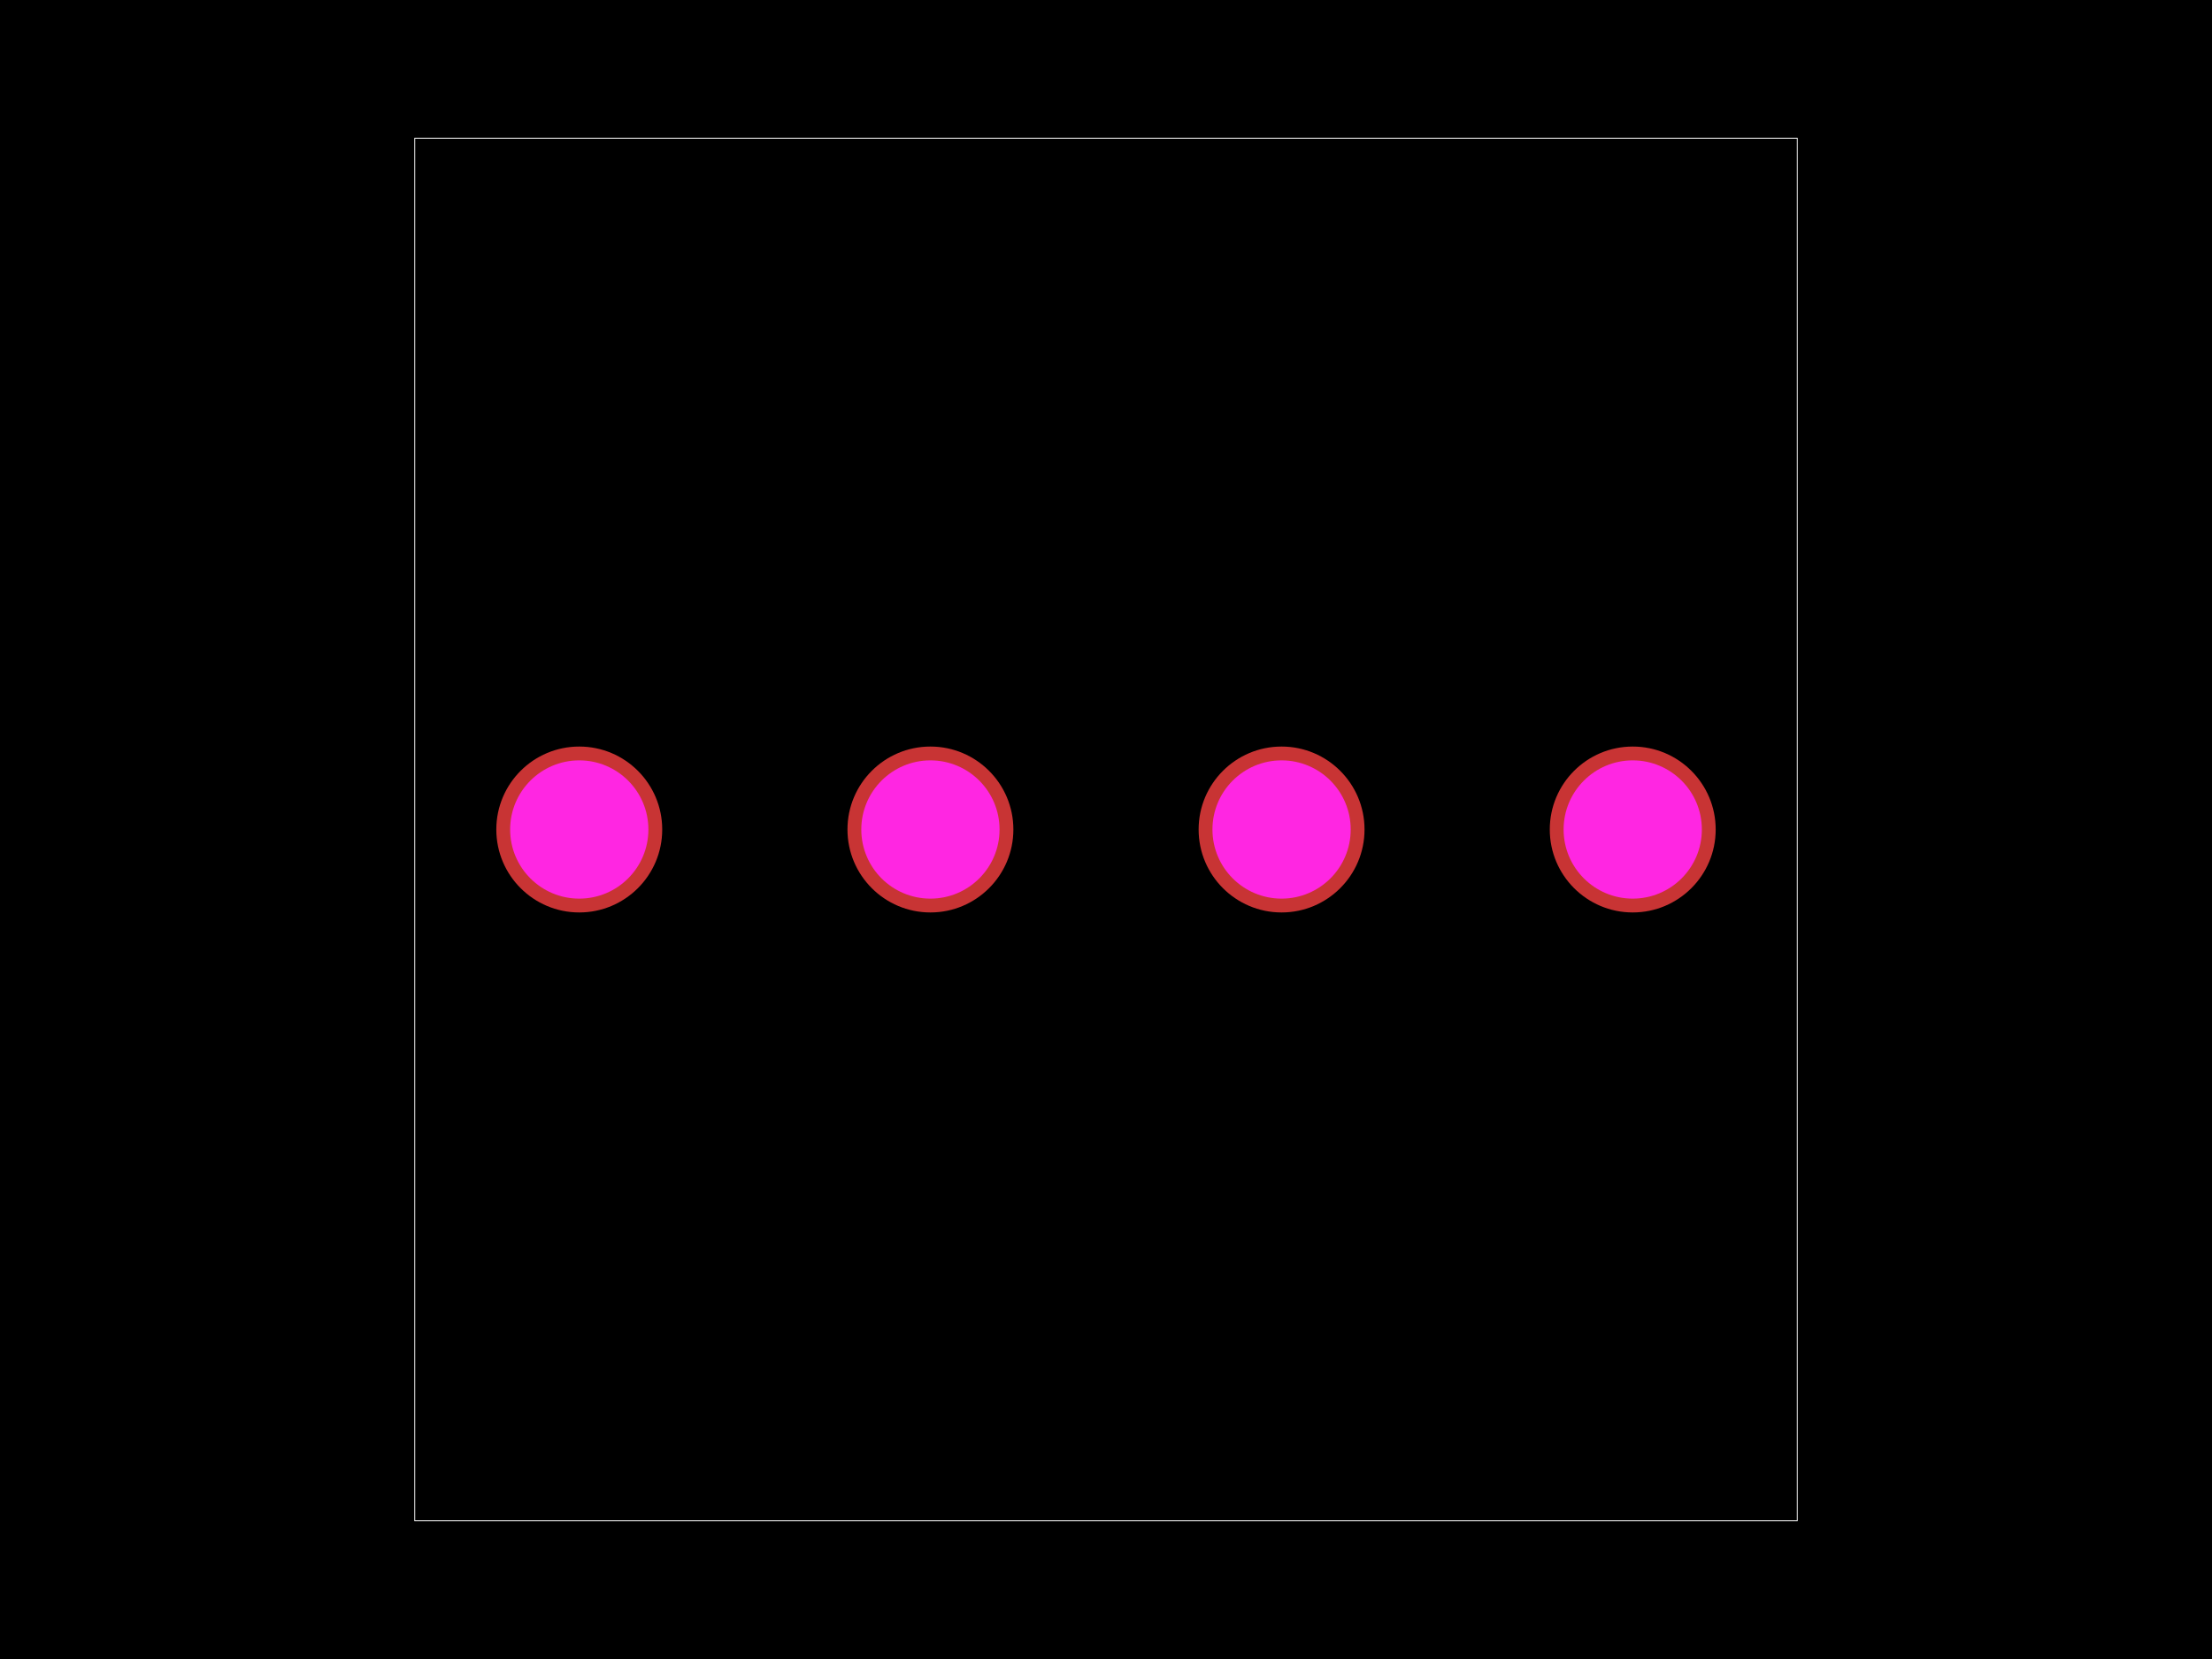
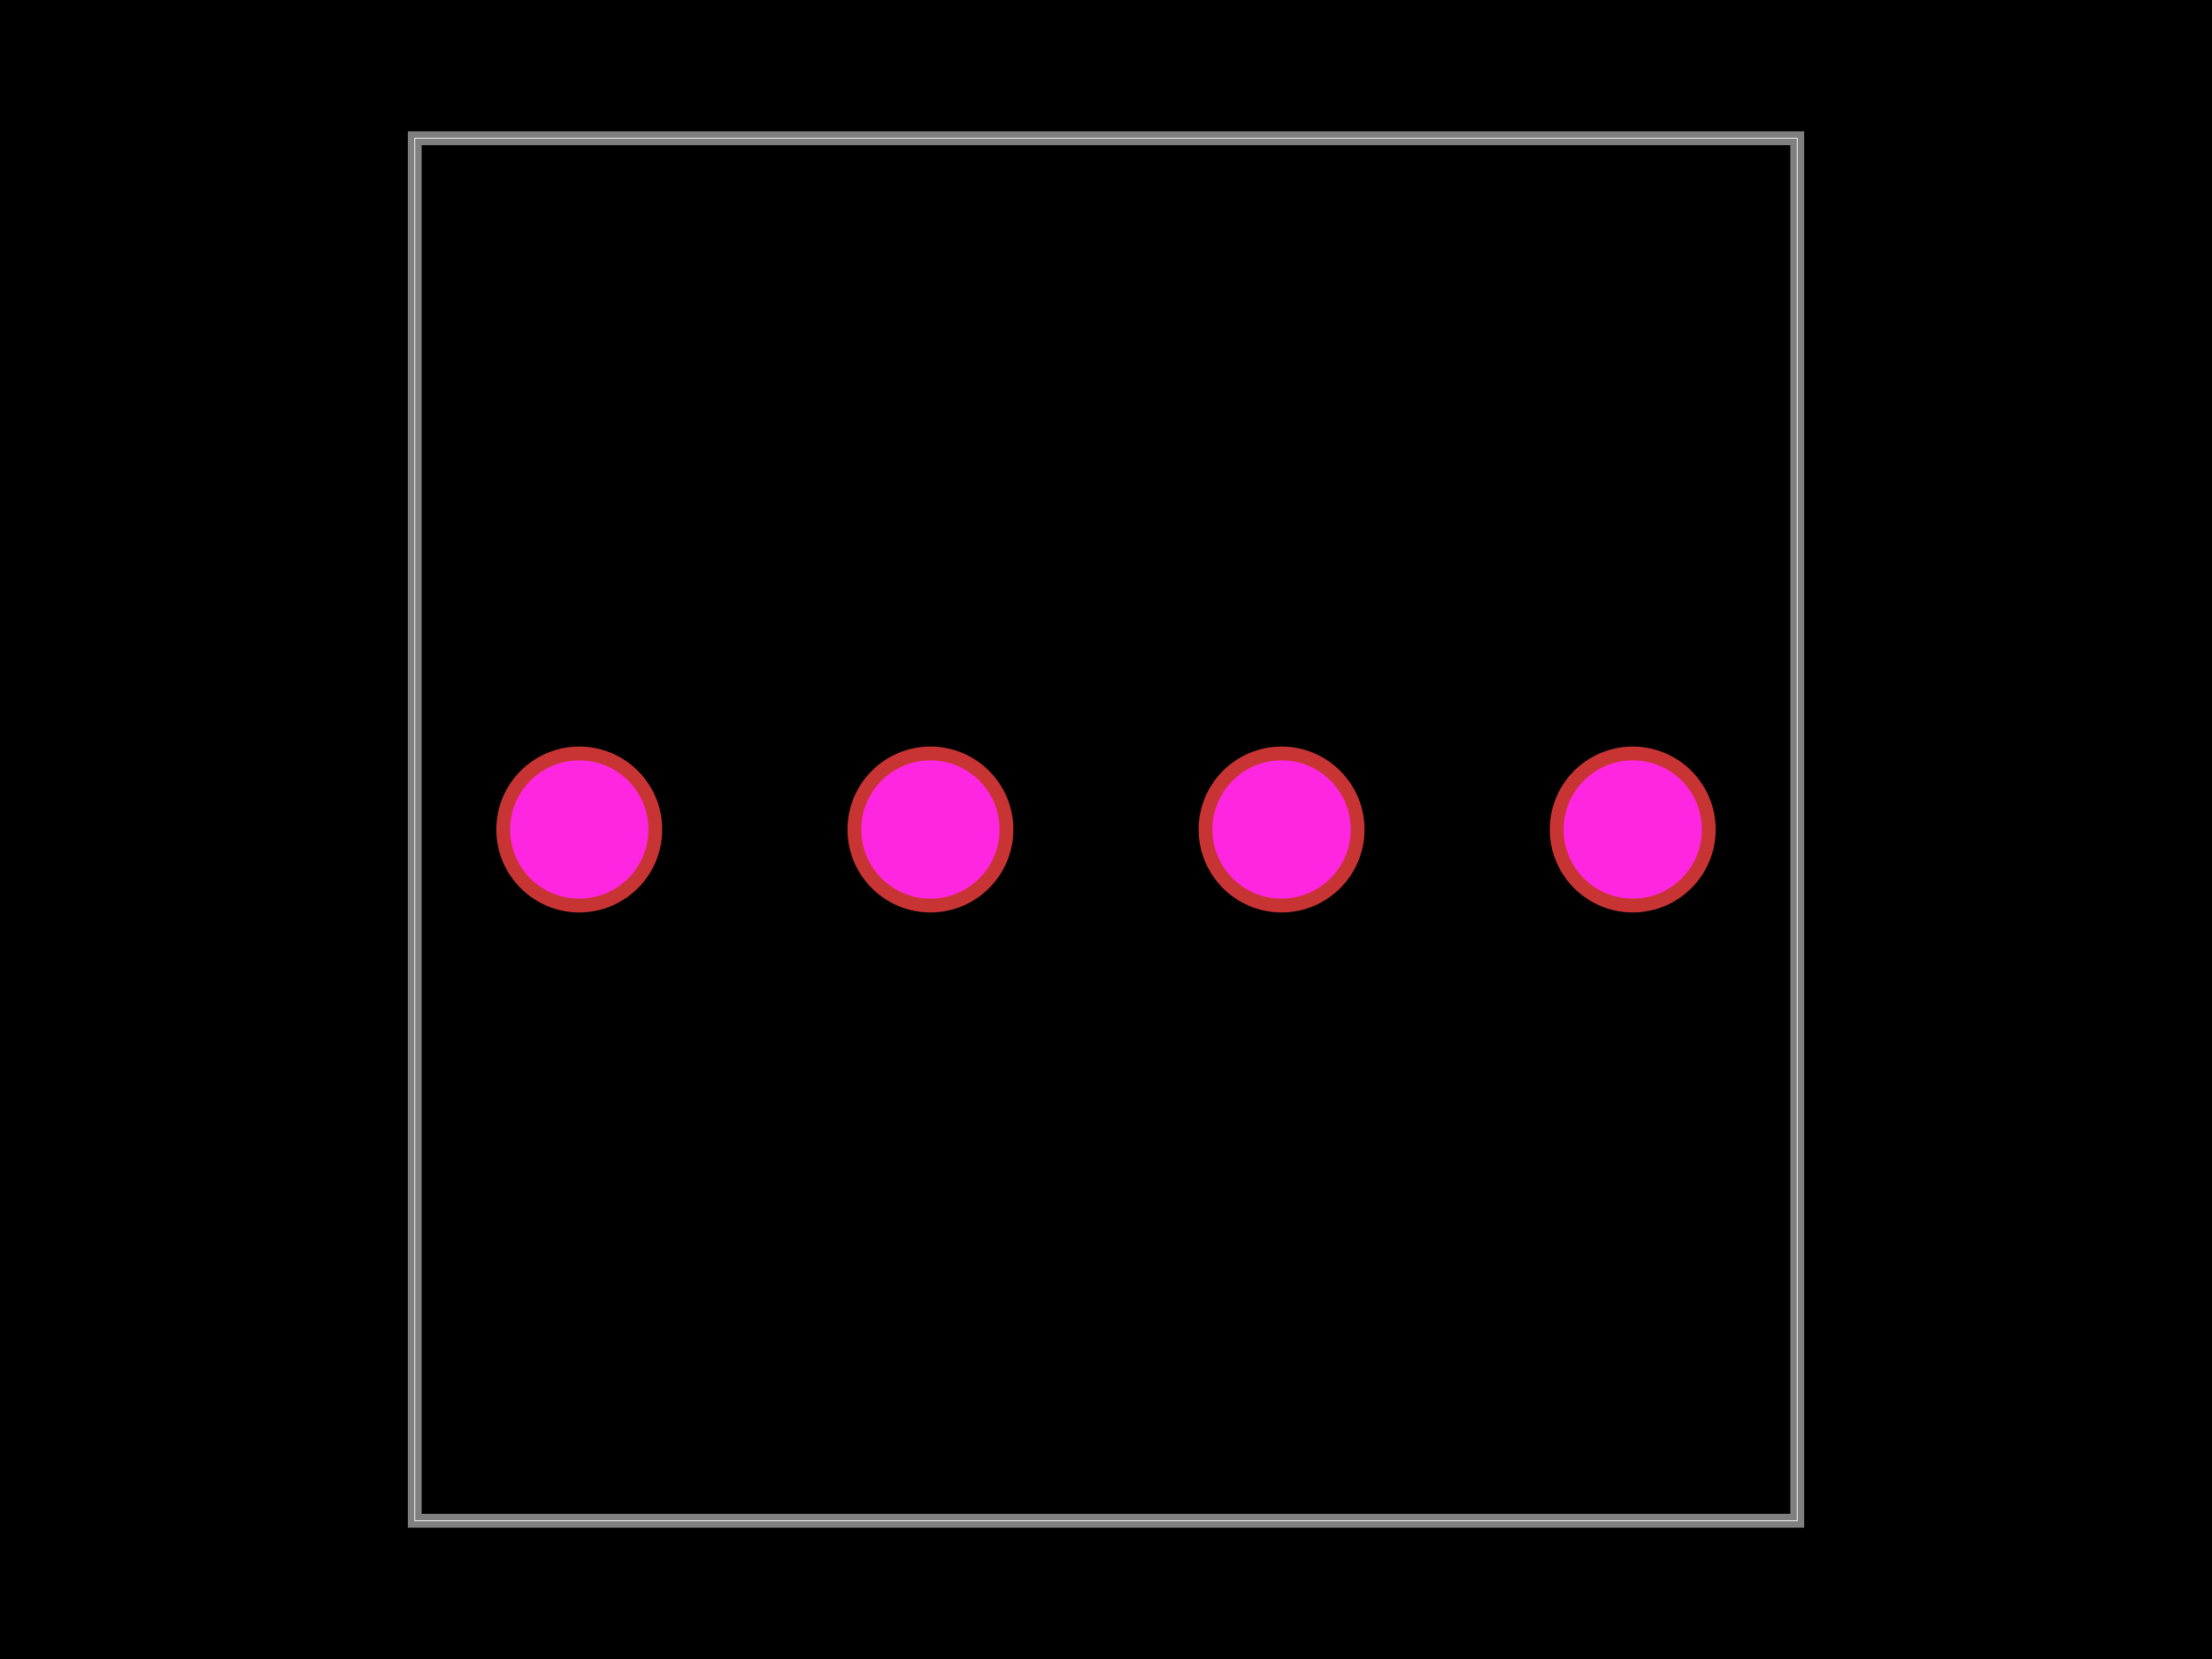
<svg xmlns="http://www.w3.org/2000/svg" width="800" height="600">
  <style>
-               .pcb-board { fill: #000; }
+               .boundary { fill: #000; }
+               .pcb-board { fill: none; }
              .pcb-trace { fill: none; }
              .pcb-hole-outer { fill: rgb(200, 52, 52); }
              .pcb-hole-inner { fill: rgb(255, 38, 226); }
              .pcb-pad { }
              .pcb-boundary { fill: none; stroke: #fff; stroke-width: 0.3; }
              .pcb-silkscreen { fill: none; }
              .pcb-silkscreen-top { stroke: #f2eda1; }
              .pcb-silkscreen-bottom { stroke: #f2eda1; }
              .pcb-silkscreen-text { fill: #f2eda1; }
            </style>
-   <rect class="pcb-board" x="0" y="0" width="800" height="600" />
+   <rect class="boundary" x="0" y="0" width="800" height="600" />
  <rect class="pcb-boundary" x="150" y="50" width="500" height="500" />
+   <path class="pcb-board" d="M 150 550 L 650 550 L 650 50 L 150 50 Z" stroke="rgba(255, 255, 255, 0.5)" stroke-width="5" />
  <g transform="translate(400, 300) rotate(0) scale(1, -1)">
    <rect class="pcb-component" x="-220.5" y="-30" width="441" height="60" />
    <rect class="pcb-component-outline" x="-220.5" y="-30" width="441" height="60" />
  </g>
  <g>
    <circle class="pcb-hole-outer" cx="209.5" cy="300" r="30" />
    <circle class="pcb-hole-inner" cx="209.5" cy="300" r="25" />
  </g>
  <g>
    <circle class="pcb-hole-outer" cx="336.5" cy="300" r="30" />
    <circle class="pcb-hole-inner" cx="336.5" cy="300" r="25" />
  </g>
  <g>
    <circle class="pcb-hole-outer" cx="463.5" cy="300" r="30" />
    <circle class="pcb-hole-inner" cx="463.5" cy="300" r="25" />
  </g>
  <g>
    <circle class="pcb-hole-outer" cx="590.5" cy="300" r="30" />
    <circle class="pcb-hole-inner" cx="590.5" cy="300" r="25" />
  </g>
</svg>
